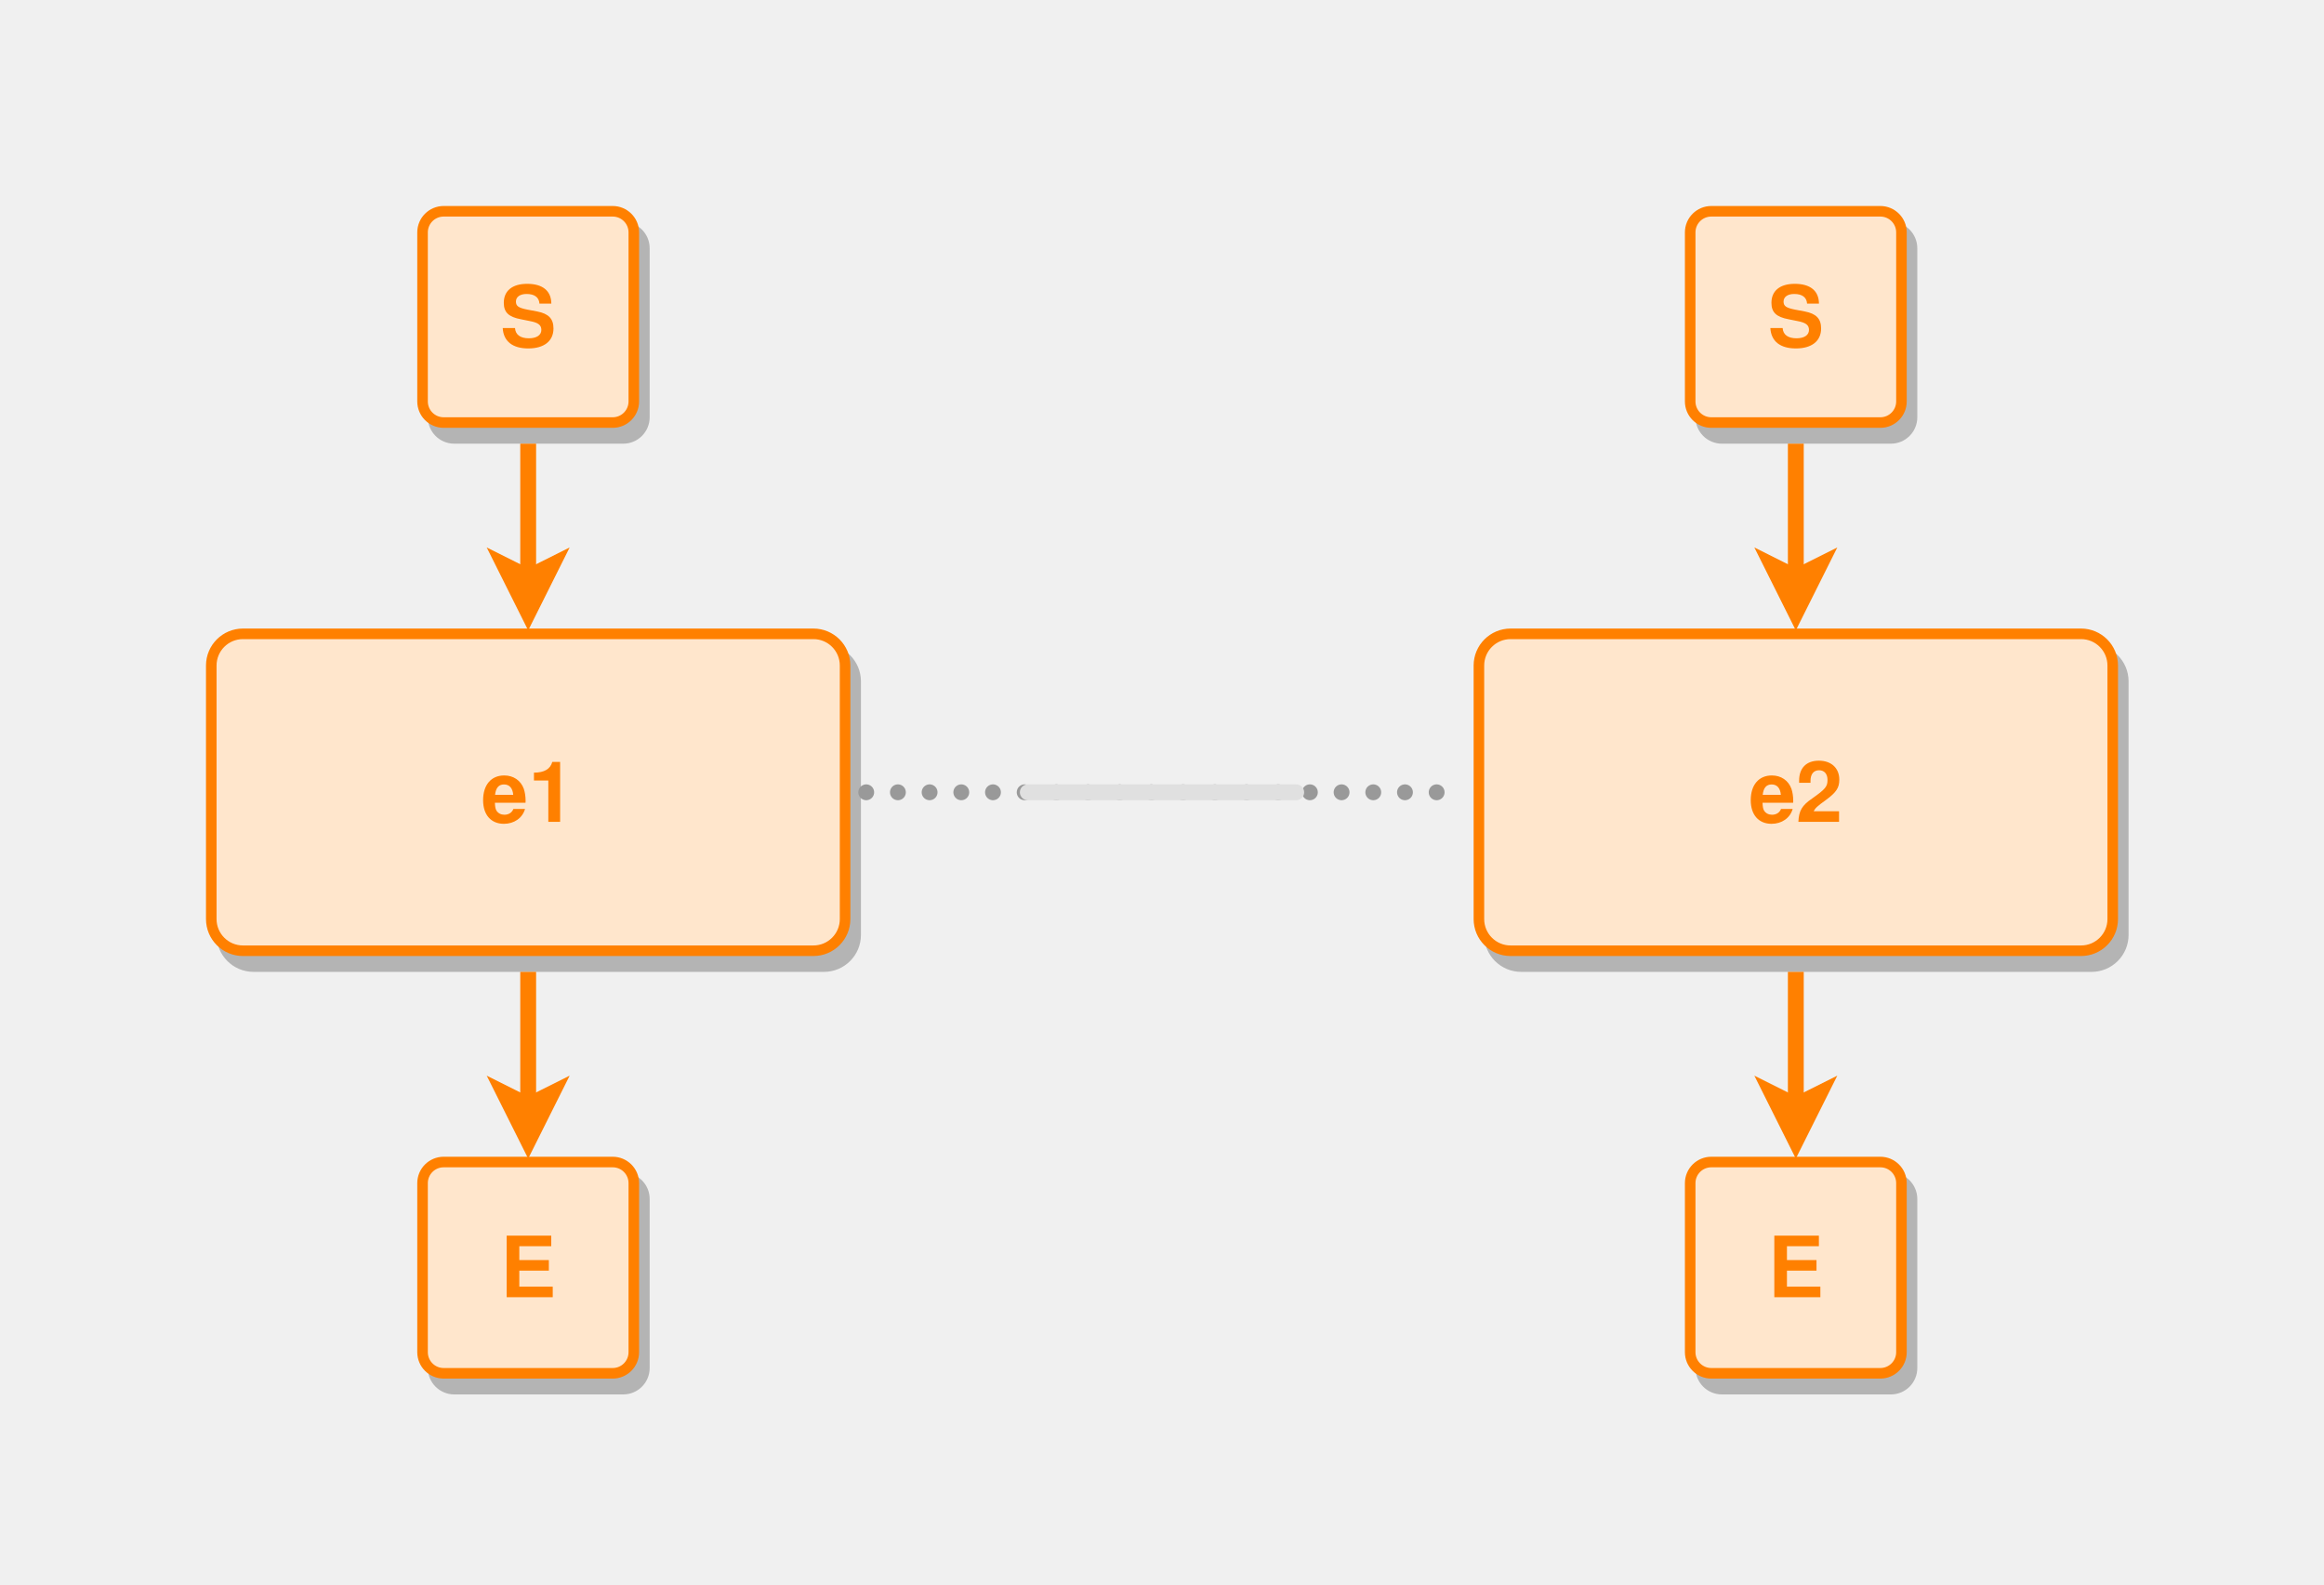
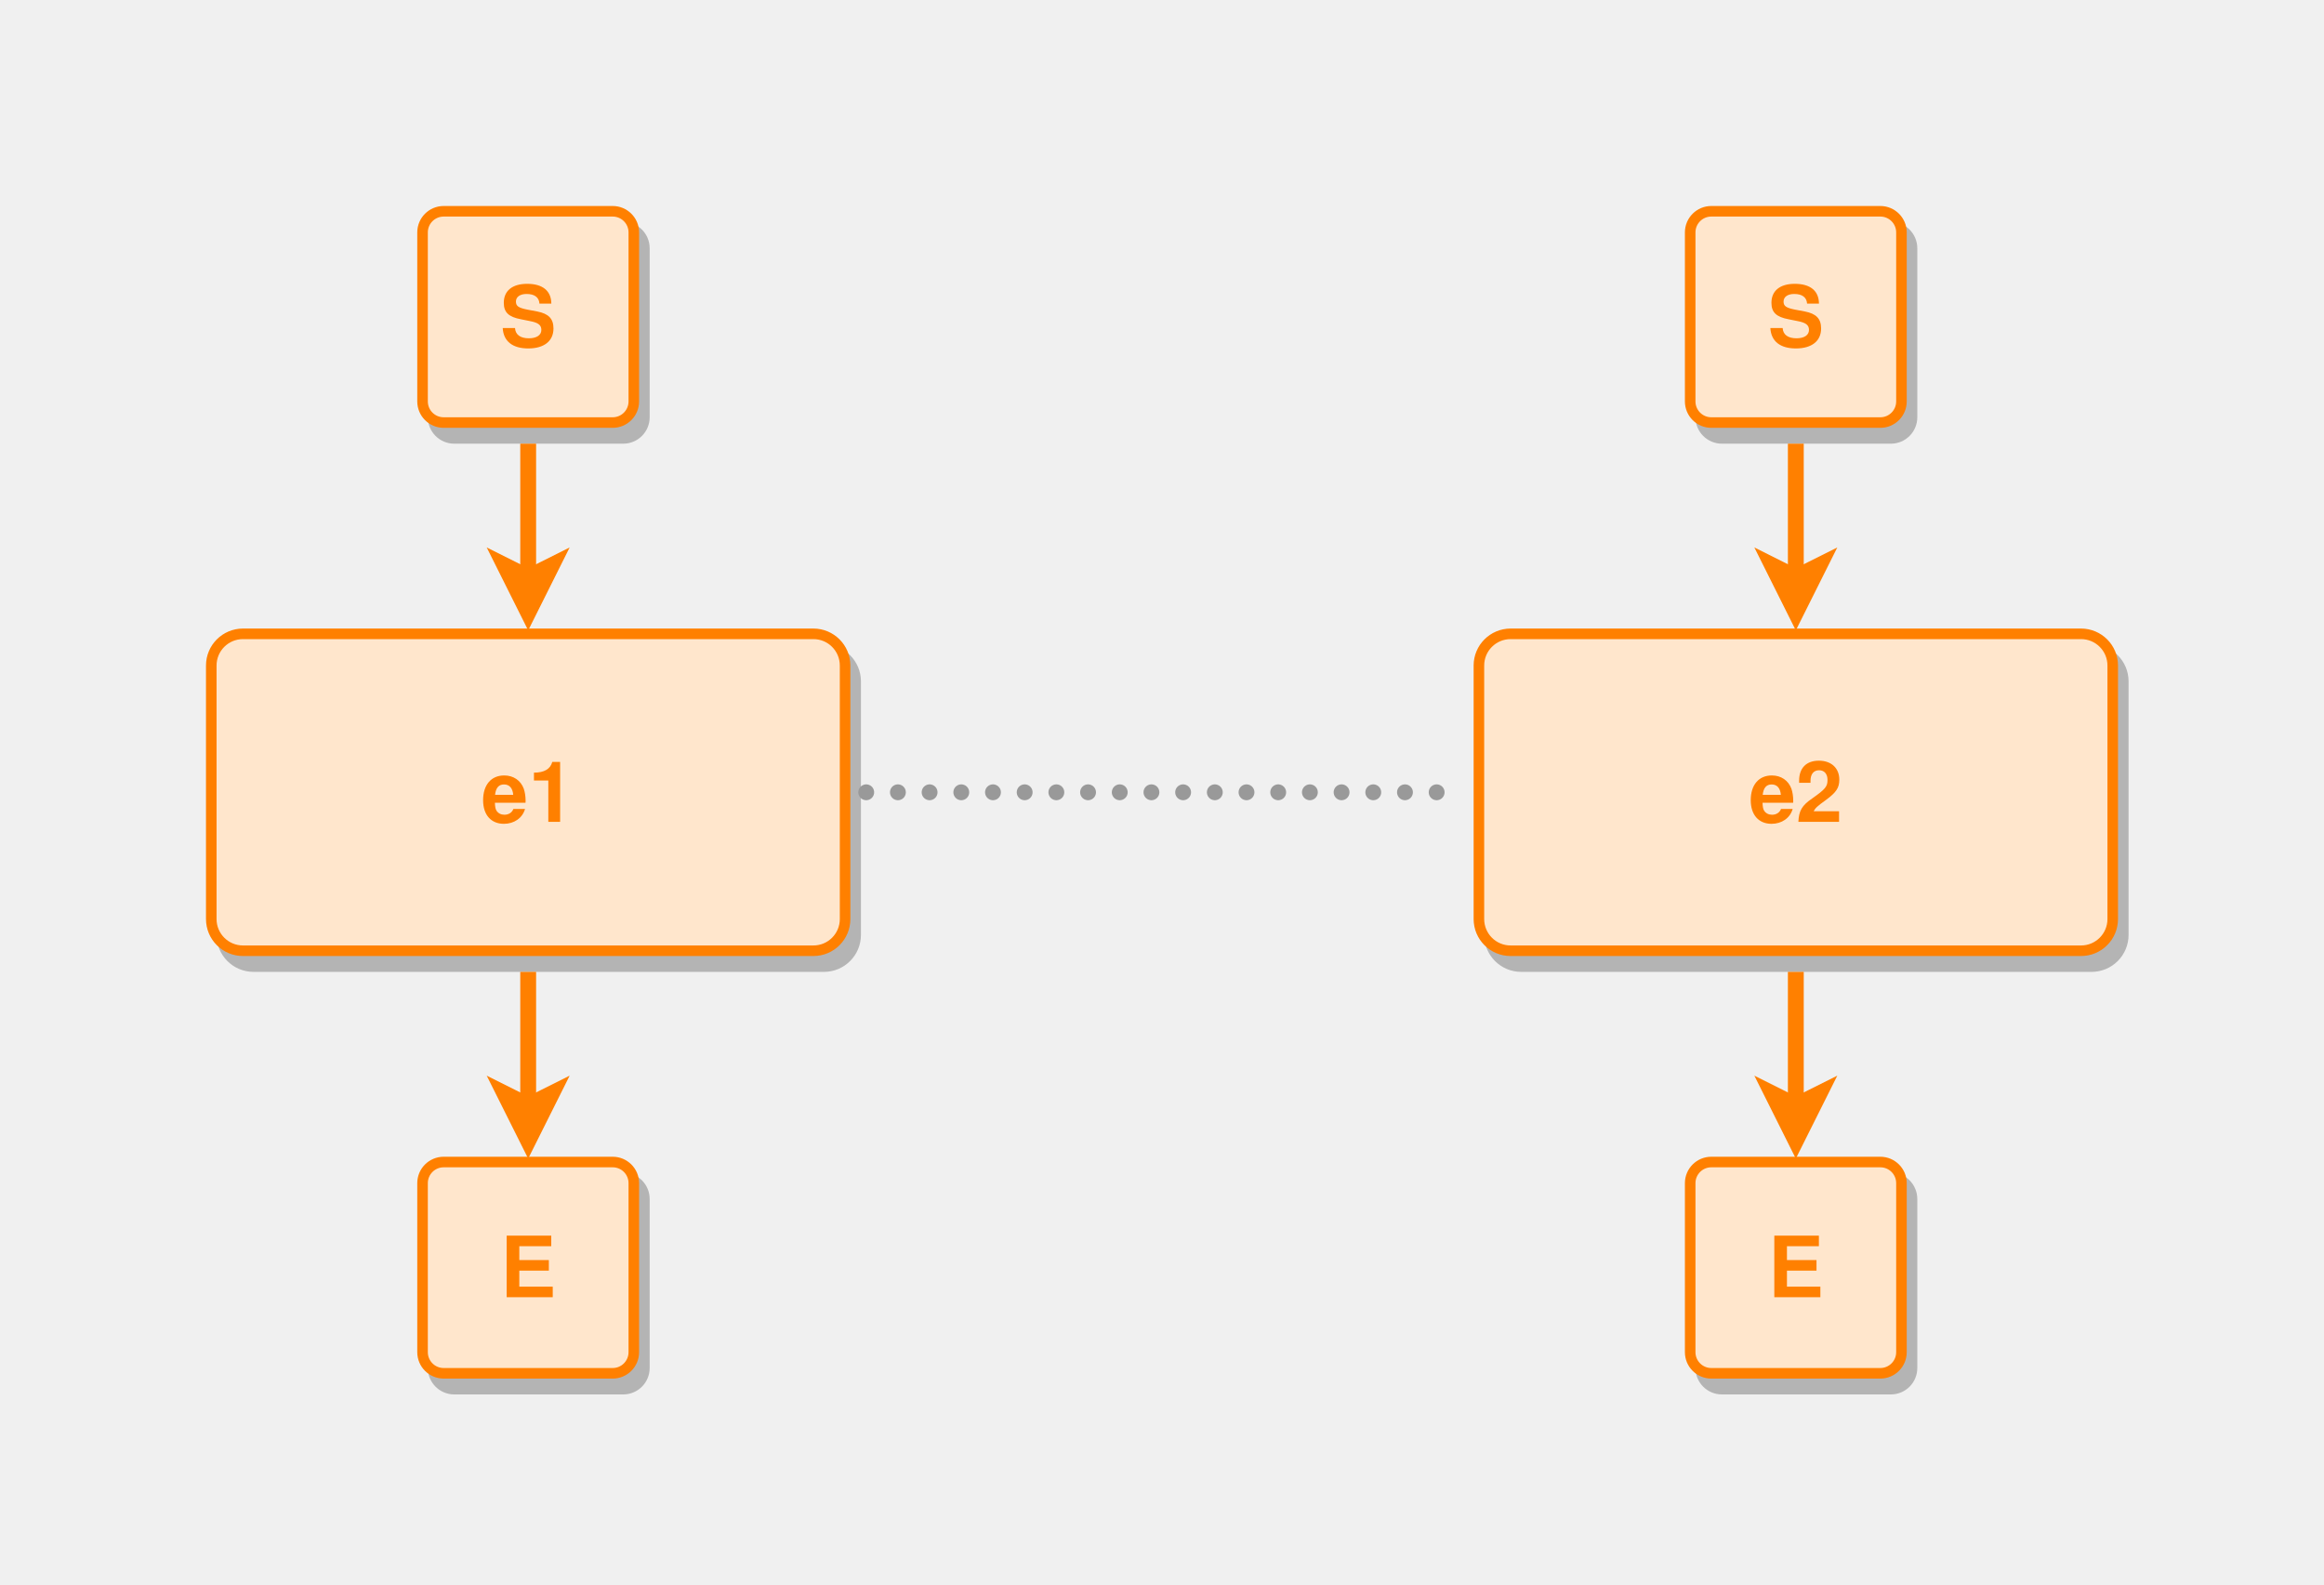
<svg xmlns="http://www.w3.org/2000/svg" width="440" height="300" viewBox="0 0 440 300">
  <defs>
  </defs>
  <g id="container-shells">
  </g>
  <g id="node-shadows">
    <rect x="40" y="120" width="120" height="60" rx="6" ry="6" fill="#000000" stroke="#000000" stroke-width="2" opacity="0.25" transform="translate(2,3)" />
    <rect x="280" y="120" width="120" height="60" rx="6" ry="6" fill="#000000" stroke="#000000" stroke-width="2" opacity="0.25" transform="translate(2,3)" />
    <rect x="80" y="40" width="40" height="40" rx="4" ry="4" fill="#000000" stroke="#000000" stroke-width="2" opacity="0.25" transform="translate(2,3)" />
    <rect x="80" y="220" width="40" height="40" rx="4" ry="4" fill="#000000" stroke="#000000" stroke-width="2" opacity="0.25" transform="translate(2,3)" />
    <rect x="320" y="40" width="40" height="40" rx="4" ry="4" fill="#000000" stroke="#000000" stroke-width="2" opacity="0.25" transform="translate(2,3)" />
    <rect x="320" y="220" width="40" height="40" rx="4" ry="4" fill="#000000" stroke="#000000" stroke-width="2" opacity="0.25" transform="translate(2,3)" />
  </g>
  <g id="edges">
-     <line x1="164.00" y1="150.00" x2="276.00" y2="150.00" stroke="#999999" stroke-width="3" stroke-linecap="round" stroke-dasharray="0 6" />
-     <line x1="194.59" y1="150.00" x2="245.41" y2="150.00" stroke="#e0e0e0" stroke-width="3" stroke-linecap="round" />
-     <text x="220" y="150" text-anchor="middle" dominant-baseline="middle" font-family="Helvetica,Inter,Segoe UI,Arial" font-size="11" fill="#999999">
+     <g class="edge" data-edge-idx="0" data-edge-base="nearto" data-edge-from="1" data-edge-to="2">
+       <line x1="164.00" y1="150.00" x2="276.00" y2="150.00" stroke="#999999" stroke-width="3" stroke-linecap="round" stroke-dasharray="0 6" />
+       <text x="220" y="150" text-anchor="middle" dominant-baseline="middle" font-family="Helvetica,Inter,Segoe UI,Arial" font-size="11" paint-order="stroke" stroke="#ffffff" stroke-width="3" stroke-linejoin="round" fill="#999999">
      </text>
-     <line x1="100.00" y1="184.00" x2="100.00" y2="209.25" stroke="#ff8000" stroke-width="3" />
-     <path d="M 100.00 216.00 L 95.50 207.00 L 100.00 209.25 L 104.50 207.00 Z" fill="#ff8000" stroke="#ff8000" stroke-width="3" stroke-miterlimit="10" />
-     <line x1="340.00" y1="184.00" x2="340.00" y2="209.25" stroke="#ff8000" stroke-width="3" />
-     <path d="M 340.00 216.00 L 335.50 207.00 L 340.00 209.25 L 344.50 207.00 Z" fill="#ff8000" stroke="#ff8000" stroke-width="3" stroke-miterlimit="10" />
-     <line x1="100.00" y1="84.00" x2="100.00" y2="109.25" stroke="#ff8000" stroke-width="3" />
-     <path d="M 100.00 116.00 L 95.50 107.00 L 100.00 109.25 L 104.50 107.00 Z" fill="#ff8000" stroke="#ff8000" stroke-width="3" stroke-miterlimit="10" />
-     <line x1="340.00" y1="84.00" x2="340.00" y2="109.25" stroke="#ff8000" stroke-width="3" />
-     <path d="M 340.00 116.00 L 335.50 107.00 L 340.00 109.25 L 344.50 107.00 Z" fill="#ff8000" stroke="#ff8000" stroke-width="3" stroke-miterlimit="10" />
+     </g>
+     <g class="edge" data-edge-idx="1" data-edge-base="leadsto" data-edge-from="1" data-edge-to="4">
+       <line x1="100.00" y1="184.00" x2="100.00" y2="209.25" stroke="#ff8000" stroke-width="3" />
+       <path d="M 100.00 216.00 L 95.50 207.00 L 100.00 209.25 L 104.50 207.00 Z" fill="#ff8000" stroke="#ff8000" stroke-width="3" stroke-miterlimit="10" />
+     </g>
+     <g class="edge" data-edge-idx="2" data-edge-base="leadsto" data-edge-from="2" data-edge-to="6">
+       <line x1="340.00" y1="184.00" x2="340.00" y2="209.25" stroke="#ff8000" stroke-width="3" />
+       <path d="M 340.00 216.00 L 335.50 207.00 L 340.00 209.25 L 344.50 207.00 Z" fill="#ff8000" stroke="#ff8000" stroke-width="3" stroke-miterlimit="10" />
+     </g>
+     <g class="edge" data-edge-idx="3" data-edge-base="leadsto" data-edge-from="3" data-edge-to="1">
+       <line x1="100.00" y1="84.00" x2="100.00" y2="109.25" stroke="#ff8000" stroke-width="3" />
+       <path d="M 100.00 116.00 L 95.50 107.00 L 100.00 109.25 L 104.50 107.00 Z" fill="#ff8000" stroke="#ff8000" stroke-width="3" stroke-miterlimit="10" />
+     </g>
+     <g class="edge" data-edge-idx="4" data-edge-base="leadsto" data-edge-from="5" data-edge-to="2">
+       <line x1="340.00" y1="84.00" x2="340.00" y2="109.25" stroke="#ff8000" stroke-width="3" />
+       <path d="M 340.00 116.00 L 335.50 107.00 L 340.00 109.25 L 344.50 107.00 Z" fill="#ff8000" stroke="#ff8000" stroke-width="3" stroke-miterlimit="10" />
+     </g>
  </g>
  <g id="nodes">
    <rect x="40" y="120" width="120" height="60" rx="6" ry="6" fill="#ffe6cc" stroke="#ff8000" stroke-width="2" />
    <text x="100" y="150" text-anchor="middle" dominant-baseline="middle" font-family="Helvetica,Inter,Segoe UI,Arial" font-size="16" font-weight="bold" fill="#ff8000">e1</text>
    <rect x="280" y="120" width="120" height="60" rx="6" ry="6" fill="#ffe6cc" stroke="#ff8000" stroke-width="2" />
    <text x="340" y="150" text-anchor="middle" dominant-baseline="middle" font-family="Helvetica,Inter,Segoe UI,Arial" font-size="16" font-weight="bold" fill="#ff8000">e2</text>
    <rect x="80" y="40" width="40" height="40" rx="4" ry="4" fill="#ffe6cc" stroke="#ff8000" stroke-width="2" />
    <text x="100" y="60" text-anchor="middle" dominant-baseline="middle" font-family="Helvetica,Inter,Segoe UI,Arial" font-size="16" font-weight="bold" fill="#ff8000">S</text>
    <rect x="80" y="220" width="40" height="40" rx="4" ry="4" fill="#ffe6cc" stroke="#ff8000" stroke-width="2" />
    <text x="100" y="240" text-anchor="middle" dominant-baseline="middle" font-family="Helvetica,Inter,Segoe UI,Arial" font-size="16" font-weight="bold" fill="#ff8000">E</text>
    <rect x="320" y="40" width="40" height="40" rx="4" ry="4" fill="#ffe6cc" stroke="#ff8000" stroke-width="2" />
    <text x="340" y="60" text-anchor="middle" dominant-baseline="middle" font-family="Helvetica,Inter,Segoe UI,Arial" font-size="16" font-weight="bold" fill="#ff8000">S</text>
    <rect x="320" y="220" width="40" height="40" rx="4" ry="4" fill="#ffe6cc" stroke="#ff8000" stroke-width="2" />
    <text x="340" y="240" text-anchor="middle" dominant-baseline="middle" font-family="Helvetica,Inter,Segoe UI,Arial" font-size="16" font-weight="bold" fill="#ff8000">E</text>
  </g>
</svg>
